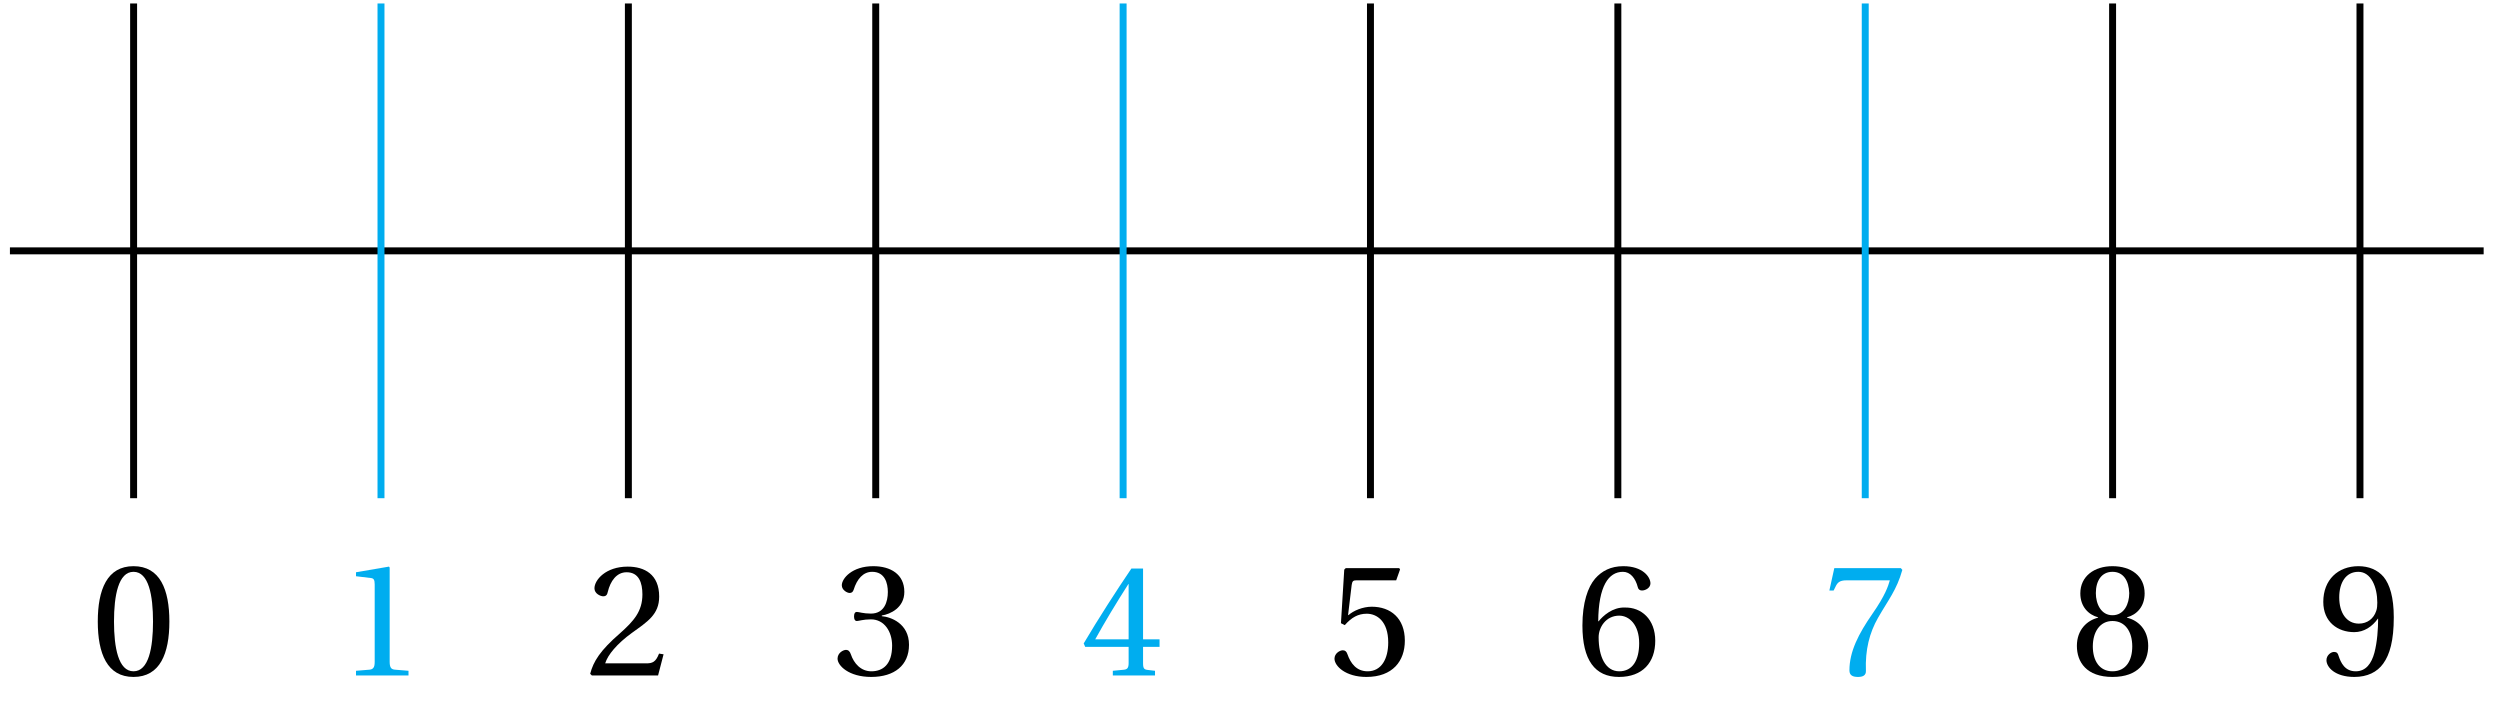
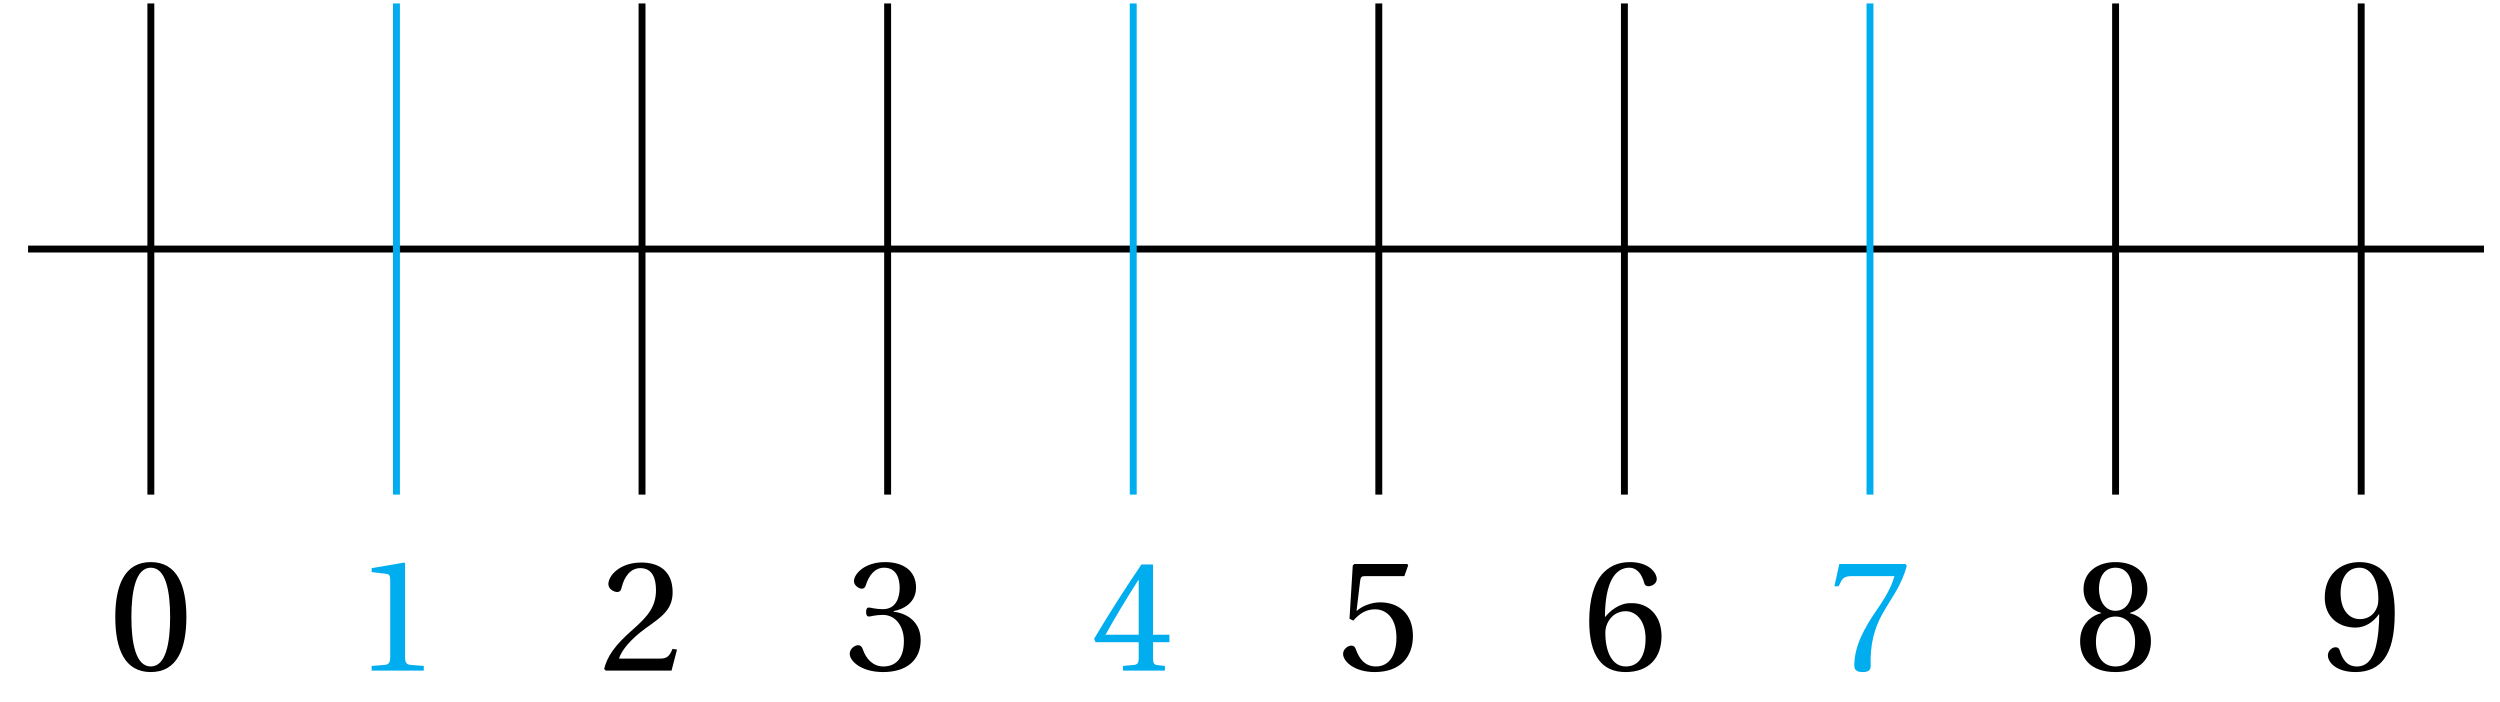
- <svg xmlns="http://www.w3.org/2000/svg" xmlns:xlink="http://www.w3.org/1999/xlink" width="284.261pt" height="80.373pt" viewBox="0 0 284.261 80.373" version="1.2">
+ <svg xmlns="http://www.w3.org/2000/svg" xmlns:xlink="http://www.w3.org/1999/xlink" width="286.324pt" height="80.373pt" viewBox="0 0 286.324 80.373" version="1.2">
  <defs>
    <g>
      <symbol overflow="visible" id="glyph0-0">
        <path style="stroke:none;" d="" />
      </symbol>
      <symbol overflow="visible" id="glyph0-1">
        <path style="stroke:none;" d="M 4.812 -11.734 C 6.547 -11.734 7.031 -9.047 7.031 -6.078 C 7.031 -3.109 6.547 -0.422 4.812 -0.422 C 3.094 -0.422 2.594 -3.109 2.594 -6.078 C 2.594 -9.047 3.094 -11.734 4.812 -11.734 Z M 4.812 -12.375 C 1.812 -12.375 0.75 -9.719 0.75 -6.078 C 0.75 -2.438 1.812 0.219 4.812 0.219 C 7.828 0.219 8.891 -2.438 8.891 -6.078 C 8.891 -9.719 7.828 -12.375 4.812 -12.375 Z M 4.812 -12.375 " />
      </symbol>
      <symbol overflow="visible" id="glyph0-2">
        <path style="stroke:none;" d="M 7.953 0 L 7.953 -0.531 L 6.422 -0.656 C 6.031 -0.688 5.812 -0.844 5.812 -1.547 L 5.812 -12.266 L 5.734 -12.375 L 1.984 -11.734 L 1.984 -11.281 L 3.672 -11.078 C 3.984 -11.047 4.109 -10.891 4.109 -10.359 L 4.109 -1.547 C 4.109 -1.203 4.062 -0.984 3.953 -0.859 C 3.859 -0.734 3.703 -0.672 3.516 -0.656 L 1.984 -0.531 L 1.984 0 Z M 7.953 0 " />
      </symbol>
      <symbol overflow="visible" id="glyph0-3">
        <path style="stroke:none;" d="M 8.828 -2.406 L 8.312 -2.484 C 7.938 -1.516 7.562 -1.375 6.844 -1.375 L 2.188 -1.375 C 2.469 -2.328 3.547 -3.625 5.234 -4.844 C 6.984 -6.109 8.328 -6.922 8.328 -8.969 C 8.328 -11.5 6.656 -12.375 4.75 -12.375 C 2.25 -12.375 0.969 -10.859 0.969 -9.906 C 0.969 -9.297 1.656 -9 1.969 -9 C 2.297 -9 2.422 -9.188 2.484 -9.5 C 2.781 -10.734 3.484 -11.734 4.625 -11.734 C 6.016 -11.734 6.422 -10.547 6.422 -9.219 C 6.422 -7.281 5.438 -6.188 3.859 -4.781 C 1.625 -2.844 0.844 -1.594 0.484 -0.188 L 0.672 0 L 8.203 0 Z M 8.828 -2.406 " />
      </symbol>
      <symbol overflow="visible" id="glyph0-4">
        <path style="stroke:none;" d="M 2.359 -6.656 C 2.359 -6.344 2.453 -6.141 2.688 -6.141 C 2.906 -6.141 3.406 -6.328 4.281 -6.328 C 5.812 -6.328 6.688 -4.922 6.688 -3.344 C 6.688 -1.188 5.625 -0.422 4.328 -0.422 C 3.125 -0.422 2.344 -1.328 2 -2.344 C 1.891 -2.688 1.703 -2.859 1.453 -2.859 C 1.125 -2.859 0.484 -2.516 0.484 -1.859 C 0.484 -1.078 1.75 0.219 4.312 0.219 C 6.953 0.219 8.609 -1.109 8.609 -3.438 C 8.609 -5.875 6.516 -6.609 5.516 -6.688 L 5.516 -6.766 C 6.5 -6.922 8.078 -7.656 8.078 -9.453 C 8.078 -11.469 6.5 -12.375 4.547 -12.375 C 2.141 -12.375 0.969 -10.984 0.969 -10.203 C 0.969 -9.641 1.594 -9.328 1.859 -9.328 C 2.094 -9.328 2.234 -9.453 2.312 -9.688 C 2.703 -10.938 3.406 -11.734 4.422 -11.734 C 5.859 -11.734 6.203 -10.453 6.203 -9.438 C 6.203 -8.344 5.812 -6.984 4.281 -6.984 C 3.406 -6.984 2.906 -7.172 2.688 -7.172 C 2.453 -7.172 2.359 -6.984 2.359 -6.656 Z M 2.359 -6.656 " />
      </symbol>
      <symbol overflow="visible" id="glyph0-5">
        <path style="stroke:none;" d="M 5.453 -3.25 L 5.453 -1.406 C 5.453 -0.781 5.25 -0.672 4.812 -0.641 L 3.656 -0.531 L 3.656 0 L 8.453 0 L 8.453 -0.531 L 7.641 -0.625 C 7.219 -0.672 7.094 -0.781 7.094 -1.406 L 7.094 -3.25 L 8.969 -3.25 L 8.969 -4.109 L 7.094 -4.109 L 7.094 -12.156 L 5.766 -12.156 C 4.062 -9.641 2.016 -6.469 0.344 -3.641 L 0.516 -3.25 Z M 1.656 -4.109 C 2.75 -6.094 4.016 -8.188 5.422 -10.391 L 5.453 -10.391 L 5.453 -4.109 Z M 1.656 -4.109 " />
      </symbol>
      <symbol overflow="visible" id="glyph0-6">
        <path style="stroke:none;" d="M 7.75 -10.766 L 8.188 -12 L 8.094 -12.156 L 2.016 -12.156 L 1.844 -11.984 L 1.469 -5.891 L 1.906 -5.672 C 2.672 -6.547 3.422 -6.969 4.406 -6.969 C 5.562 -6.969 6.844 -6.109 6.844 -3.703 C 6.844 -1.844 6.078 -0.422 4.5 -0.422 C 3.219 -0.422 2.562 -1.344 2.203 -2.375 C 2.109 -2.656 1.953 -2.812 1.688 -2.812 C 1.328 -2.812 0.734 -2.453 0.734 -1.859 C 0.734 -1.016 2 0.219 4.359 0.219 C 7.359 0.219 8.734 -1.594 8.734 -3.906 C 8.734 -6.453 7.125 -7.766 4.969 -7.766 C 3.969 -7.766 2.891 -7.328 2.312 -6.797 L 2.281 -6.844 L 2.688 -10.234 C 2.75 -10.688 2.875 -10.766 3.219 -10.766 Z M 7.75 -10.766 " />
      </symbol>
      <symbol overflow="visible" id="glyph0-7">
        <path style="stroke:none;" d="M 4.953 0.219 C 7.641 0.219 9.078 -1.422 9.078 -3.891 C 9.078 -6.344 7.5 -7.719 5.609 -7.672 C 4.219 -7.719 3.125 -6.719 2.641 -6.109 L 2.594 -6.109 C 2.625 -10.109 3.766 -11.734 5.406 -11.734 C 6.234 -11.734 6.828 -11.016 7.094 -9.984 C 7.141 -9.766 7.297 -9.609 7.562 -9.609 C 7.969 -9.609 8.531 -9.906 8.531 -10.422 C 8.531 -11.156 7.641 -12.375 5.453 -12.375 C 4.016 -12.375 3 -11.828 2.234 -10.953 C 1.422 -10 0.797 -8.25 0.797 -5.625 C 0.797 -1.688 2.219 0.219 4.953 0.219 Z M 4.984 -6.75 C 6.125 -6.75 7.25 -5.703 7.25 -3.625 C 7.25 -1.703 6.516 -0.422 4.984 -0.422 C 3.406 -0.422 2.641 -2.109 2.641 -4.297 C 2.641 -5.406 3.453 -6.75 4.984 -6.75 Z M 4.984 -6.75 " />
      </symbol>
      <symbol overflow="visible" id="glyph0-8">
        <path style="stroke:none;" d="M 1.312 -12.156 L 0.75 -9.609 L 1.234 -9.609 L 1.422 -9.984 C 1.656 -10.5 1.891 -10.766 2.703 -10.766 L 7.625 -10.766 C 7.438 -10.109 7.109 -9.062 5.641 -6.953 C 4.078 -4.703 3.031 -2.672 3.031 -0.531 C 3.031 0.078 3.453 0.219 4.016 0.219 C 4.547 0.219 4.922 0.047 4.906 -0.469 C 4.812 -2.875 5.312 -4.797 6.281 -6.5 C 7.438 -8.531 8.406 -9.656 9.047 -11.953 L 8.875 -12.156 Z M 1.312 -12.156 " />
      </symbol>
      <symbol overflow="visible" id="glyph0-9">
        <path style="stroke:none;" d="M 4.812 -6.141 C 6.281 -6.141 7.062 -4.906 7.062 -3.25 C 7.062 -1.656 6.359 -0.422 4.812 -0.422 C 3.312 -0.422 2.578 -1.656 2.578 -3.25 C 2.578 -4.906 3.391 -6.141 4.812 -6.141 Z M 4.812 0.219 C 7.766 0.219 8.875 -1.469 8.875 -3.312 C 8.875 -5.172 7.719 -6.219 6.469 -6.516 L 6.469 -6.562 C 7.578 -6.859 8.469 -7.781 8.469 -9.281 C 8.469 -11.266 6.922 -12.375 4.812 -12.375 C 2.75 -12.375 1.156 -11.234 1.156 -9.281 C 1.156 -7.781 2.078 -6.859 3.172 -6.562 L 3.172 -6.516 C 1.953 -6.219 0.766 -5.172 0.766 -3.312 C 0.766 -1.469 1.859 0.219 4.812 0.219 Z M 4.812 -6.797 C 3.516 -6.797 2.922 -8.078 2.922 -9.312 C 2.922 -10.719 3.578 -11.734 4.812 -11.734 C 6.062 -11.734 6.672 -10.719 6.719 -9.312 C 6.719 -8.078 6.141 -6.797 4.812 -6.797 Z M 4.812 -6.797 " />
      </symbol>
      <symbol overflow="visible" id="glyph0-10">
        <path style="stroke:none;" d="M 4.172 -4.875 C 5.297 -4.875 6.234 -5.516 6.859 -6.406 L 6.891 -6.406 C 6.891 -5.25 6.797 -3.781 6.469 -2.531 C 6.141 -1.328 5.516 -0.422 4.344 -0.422 C 3.109 -0.422 2.656 -1.375 2.375 -2.234 C 2.312 -2.469 2.188 -2.625 1.875 -2.625 C 1.531 -2.625 1.016 -2.25 1.016 -1.688 C 1.016 -0.891 1.984 0.219 4.188 0.219 C 5.656 0.219 6.781 -0.328 7.469 -1.297 C 8.219 -2.328 8.672 -3.922 8.672 -6.562 C 8.672 -8.828 8.219 -10.297 7.516 -11.156 C 6.828 -11.969 5.812 -12.375 4.656 -12.375 C 2.328 -12.375 0.656 -10.828 0.656 -8.312 C 0.656 -6.031 2.297 -4.875 4.172 -4.875 Z M 4.703 -5.844 C 3.297 -5.844 2.469 -7.078 2.469 -8.828 C 2.469 -10.5 3.219 -11.734 4.641 -11.734 C 6.094 -11.734 6.797 -10 6.797 -8.234 C 6.797 -7.938 6.781 -7.562 6.672 -7.281 C 6.391 -6.422 5.672 -5.844 4.703 -5.844 Z M 4.703 -5.844 " />
      </symbol>
    </g>
    <clipPath id="clip1">
-       <path d="M 0.734 28 L 282.793 28 L 282.793 29 L 0.734 29 Z M 0.734 28 " />
+       <path d="M 2 28 L 284.879 28 L 284.879 29 L 2 29 Z M 2 28 " />
    </clipPath>
  </defs>
  <g id="surface1">
    <g clip-path="url(#clip1)" clip-rule="nonzero">
-       <path style="fill:none;stroke-width:0.797;stroke-linecap:butt;stroke-linejoin:miter;stroke:rgb(0%,0%,0%);stroke-opacity:1;stroke-miterlimit:10;" d="M -14.174 -0.002 L 269.294 -0.002 " transform="matrix(0.992259,0,0,-0.992259,15.19276,28.5215)" />
+       <path style="fill:none;stroke-width:0.797;stroke-linecap:butt;stroke-linejoin:miter;stroke:rgb(0%,0%,0%);stroke-opacity:1;stroke-miterlimit:10;" d="M -14.173 -0.002 L 269.295 -0.002 " transform="matrix(0.992259,0,0,-0.992259,17.27804,28.5215)" />
    </g>
-     <path style="fill:none;stroke-width:0.797;stroke-linecap:butt;stroke-linejoin:miter;stroke:rgb(0%,0%,0%);stroke-opacity:1;stroke-miterlimit:10;" d="M -0.001 -28.346 L -0.001 28.346 " transform="matrix(0.992259,0,0,-0.992259,15.19276,28.5215)" />
+     <path style="fill:none;stroke-width:0.797;stroke-linecap:butt;stroke-linejoin:miter;stroke:rgb(0%,0%,0%);stroke-opacity:1;stroke-miterlimit:10;" d="M -0.001 -28.346 L -0.001 28.346 " transform="matrix(0.992259,0,0,-0.992259,17.27804,28.5215)" />
    <g style="fill:rgb(0%,0%,0%);fill-opacity:1;">
-       <use xlink:href="#glyph0-1" x="10.368" y="76.752" />
+       <use xlink:href="#glyph0-1" x="12.454" y="76.752" />
    </g>
-     <path style="fill:none;stroke-width:0.797;stroke-linecap:butt;stroke-linejoin:miter;stroke:rgb(0%,67.839%,93.729%);stroke-opacity:1;stroke-miterlimit:10;" d="M 28.347 -28.346 L 28.347 28.346 " transform="matrix(0.992259,0,0,-0.992259,15.19276,28.5215)" />
+     <path style="fill:none;stroke-width:0.797;stroke-linecap:butt;stroke-linejoin:miter;stroke:rgb(0%,67.839%,93.729%);stroke-opacity:1;stroke-miterlimit:10;" d="M 28.348 -28.346 L 28.348 28.346 " transform="matrix(0.992259,0,0,-0.992259,17.27804,28.5215)" />
    <g style="fill:rgb(0%,67.839%,93.729%);fill-opacity:1;">
-       <use xlink:href="#glyph0-2" x="38.495" y="76.802" />
+       <use xlink:href="#glyph0-2" x="40.581" y="76.802" />
    </g>
-     <path style="fill:none;stroke-width:0.797;stroke-linecap:butt;stroke-linejoin:miter;stroke:rgb(0%,0%,0%);stroke-opacity:1;stroke-miterlimit:10;" d="M 56.695 -28.346 L 56.695 28.346 " transform="matrix(0.992259,0,0,-0.992259,15.19276,28.5215)" />
+     <path style="fill:none;stroke-width:0.797;stroke-linecap:butt;stroke-linejoin:miter;stroke:rgb(0%,0%,0%);stroke-opacity:1;stroke-miterlimit:10;" d="M 56.692 -28.346 L 56.692 28.346 " transform="matrix(0.992259,0,0,-0.992259,17.27804,28.5215)" />
    <g style="fill:rgb(0%,0%,0%);fill-opacity:1;">
-       <use xlink:href="#glyph0-3" x="66.623" y="76.802" />
+       <use xlink:href="#glyph0-3" x="68.708" y="76.802" />
    </g>
-     <path style="fill:none;stroke-width:0.797;stroke-linecap:butt;stroke-linejoin:miter;stroke:rgb(0%,0%,0%);stroke-opacity:1;stroke-miterlimit:10;" d="M 85.04 -28.346 L 85.04 28.346 " transform="matrix(0.992259,0,0,-0.992259,15.19276,28.5215)" />
+     <path style="fill:none;stroke-width:0.797;stroke-linecap:butt;stroke-linejoin:miter;stroke:rgb(0%,0%,0%);stroke-opacity:1;stroke-miterlimit:10;" d="M 85.04 -28.346 L 85.04 28.346 " transform="matrix(0.992259,0,0,-0.992259,17.27804,28.5215)" />
    <g style="fill:rgb(0%,0%,0%);fill-opacity:1;">
-       <use xlink:href="#glyph0-4" x="94.749" y="76.752" />
+       <use xlink:href="#glyph0-4" x="96.835" y="76.752" />
    </g>
-     <path style="fill:none;stroke-width:0.797;stroke-linecap:butt;stroke-linejoin:miter;stroke:rgb(0%,67.839%,93.729%);stroke-opacity:1;stroke-miterlimit:10;" d="M 113.388 -28.346 L 113.388 28.346 " transform="matrix(0.992259,0,0,-0.992259,15.19276,28.5215)" />
+     <path style="fill:none;stroke-width:0.797;stroke-linecap:butt;stroke-linejoin:miter;stroke:rgb(0%,67.839%,93.729%);stroke-opacity:1;stroke-miterlimit:10;" d="M 113.389 -28.346 L 113.389 28.346 " transform="matrix(0.992259,0,0,-0.992259,17.27804,28.5215)" />
    <g style="fill:rgb(0%,67.839%,93.729%);fill-opacity:1;">
-       <use xlink:href="#glyph0-5" x="122.877" y="76.802" />
+       <use xlink:href="#glyph0-5" x="124.962" y="76.802" />
    </g>
-     <path style="fill:none;stroke-width:0.797;stroke-linecap:butt;stroke-linejoin:miter;stroke:rgb(0%,0%,0%);stroke-opacity:1;stroke-miterlimit:10;" d="M 141.732 -28.346 L 141.732 28.346 " transform="matrix(0.992259,0,0,-0.992259,15.19276,28.5215)" />
+     <path style="fill:none;stroke-width:0.797;stroke-linecap:butt;stroke-linejoin:miter;stroke:rgb(0%,0%,0%);stroke-opacity:1;stroke-miterlimit:10;" d="M 141.733 -28.346 L 141.733 28.346 " transform="matrix(0.992259,0,0,-0.992259,17.27804,28.5215)" />
    <g style="fill:rgb(0%,0%,0%);fill-opacity:1;">
-       <use xlink:href="#glyph0-6" x="151.003" y="76.752" />
+       <use xlink:href="#glyph0-6" x="153.089" y="76.752" />
    </g>
-     <path style="fill:none;stroke-width:0.797;stroke-linecap:butt;stroke-linejoin:miter;stroke:rgb(0%,0%,0%);stroke-opacity:1;stroke-miterlimit:10;" d="M 170.081 -28.346 L 170.081 28.346 " transform="matrix(0.992259,0,0,-0.992259,15.19276,28.5215)" />
+     <path style="fill:none;stroke-width:0.797;stroke-linecap:butt;stroke-linejoin:miter;stroke:rgb(0%,0%,0%);stroke-opacity:1;stroke-miterlimit:10;" d="M 170.081 -28.346 L 170.081 28.346 " transform="matrix(0.992259,0,0,-0.992259,17.27804,28.5215)" />
    <g style="fill:rgb(0%,0%,0%);fill-opacity:1;">
-       <use xlink:href="#glyph0-7" x="179.131" y="76.752" />
+       <use xlink:href="#glyph0-7" x="181.216" y="76.752" />
    </g>
-     <path style="fill:none;stroke-width:0.797;stroke-linecap:butt;stroke-linejoin:miter;stroke:rgb(0%,67.839%,93.729%);stroke-opacity:1;stroke-miterlimit:10;" d="M 198.429 -28.346 L 198.429 28.346 " transform="matrix(0.992259,0,0,-0.992259,15.19276,28.5215)" />
+     <path style="fill:none;stroke-width:0.797;stroke-linecap:butt;stroke-linejoin:miter;stroke:rgb(0%,67.839%,93.729%);stroke-opacity:1;stroke-miterlimit:10;" d="M 198.426 -28.346 L 198.426 28.346 " transform="matrix(0.992259,0,0,-0.992259,17.27804,28.5215)" />
    <g style="fill:rgb(0%,67.839%,93.729%);fill-opacity:1;">
-       <use xlink:href="#glyph0-8" x="207.257" y="76.752" />
+       <use xlink:href="#glyph0-8" x="209.343" y="76.752" />
    </g>
-     <path style="fill:none;stroke-width:0.797;stroke-linecap:butt;stroke-linejoin:miter;stroke:rgb(0%,0%,0%);stroke-opacity:1;stroke-miterlimit:10;" d="M 226.774 -28.346 L 226.774 28.346 " transform="matrix(0.992259,0,0,-0.992259,15.19276,28.5215)" />
+     <path style="fill:none;stroke-width:0.797;stroke-linecap:butt;stroke-linejoin:miter;stroke:rgb(0%,0%,0%);stroke-opacity:1;stroke-miterlimit:10;" d="M 226.774 -28.346 L 226.774 28.346 " transform="matrix(0.992259,0,0,-0.992259,17.27804,28.5215)" />
    <g style="fill:rgb(0%,0%,0%);fill-opacity:1;">
-       <use xlink:href="#glyph0-9" x="235.385" y="76.752" />
+       <use xlink:href="#glyph0-9" x="237.47" y="76.752" />
    </g>
-     <path style="fill:none;stroke-width:0.797;stroke-linecap:butt;stroke-linejoin:miter;stroke:rgb(0%,0%,0%);stroke-opacity:1;stroke-miterlimit:10;" d="M 255.122 -28.346 L 255.122 28.346 " transform="matrix(0.992259,0,0,-0.992259,15.19276,28.5215)" />
+     <path style="fill:none;stroke-width:0.797;stroke-linecap:butt;stroke-linejoin:miter;stroke:rgb(0%,0%,0%);stroke-opacity:1;stroke-miterlimit:10;" d="M 255.123 -28.346 L 255.123 28.346 " transform="matrix(0.992259,0,0,-0.992259,17.27804,28.5215)" />
    <g style="fill:rgb(0%,0%,0%);fill-opacity:1;">
-       <use xlink:href="#glyph0-10" x="263.512" y="76.752" />
+       <use xlink:href="#glyph0-10" x="265.597" y="76.752" />
    </g>
  </g>
</svg>
